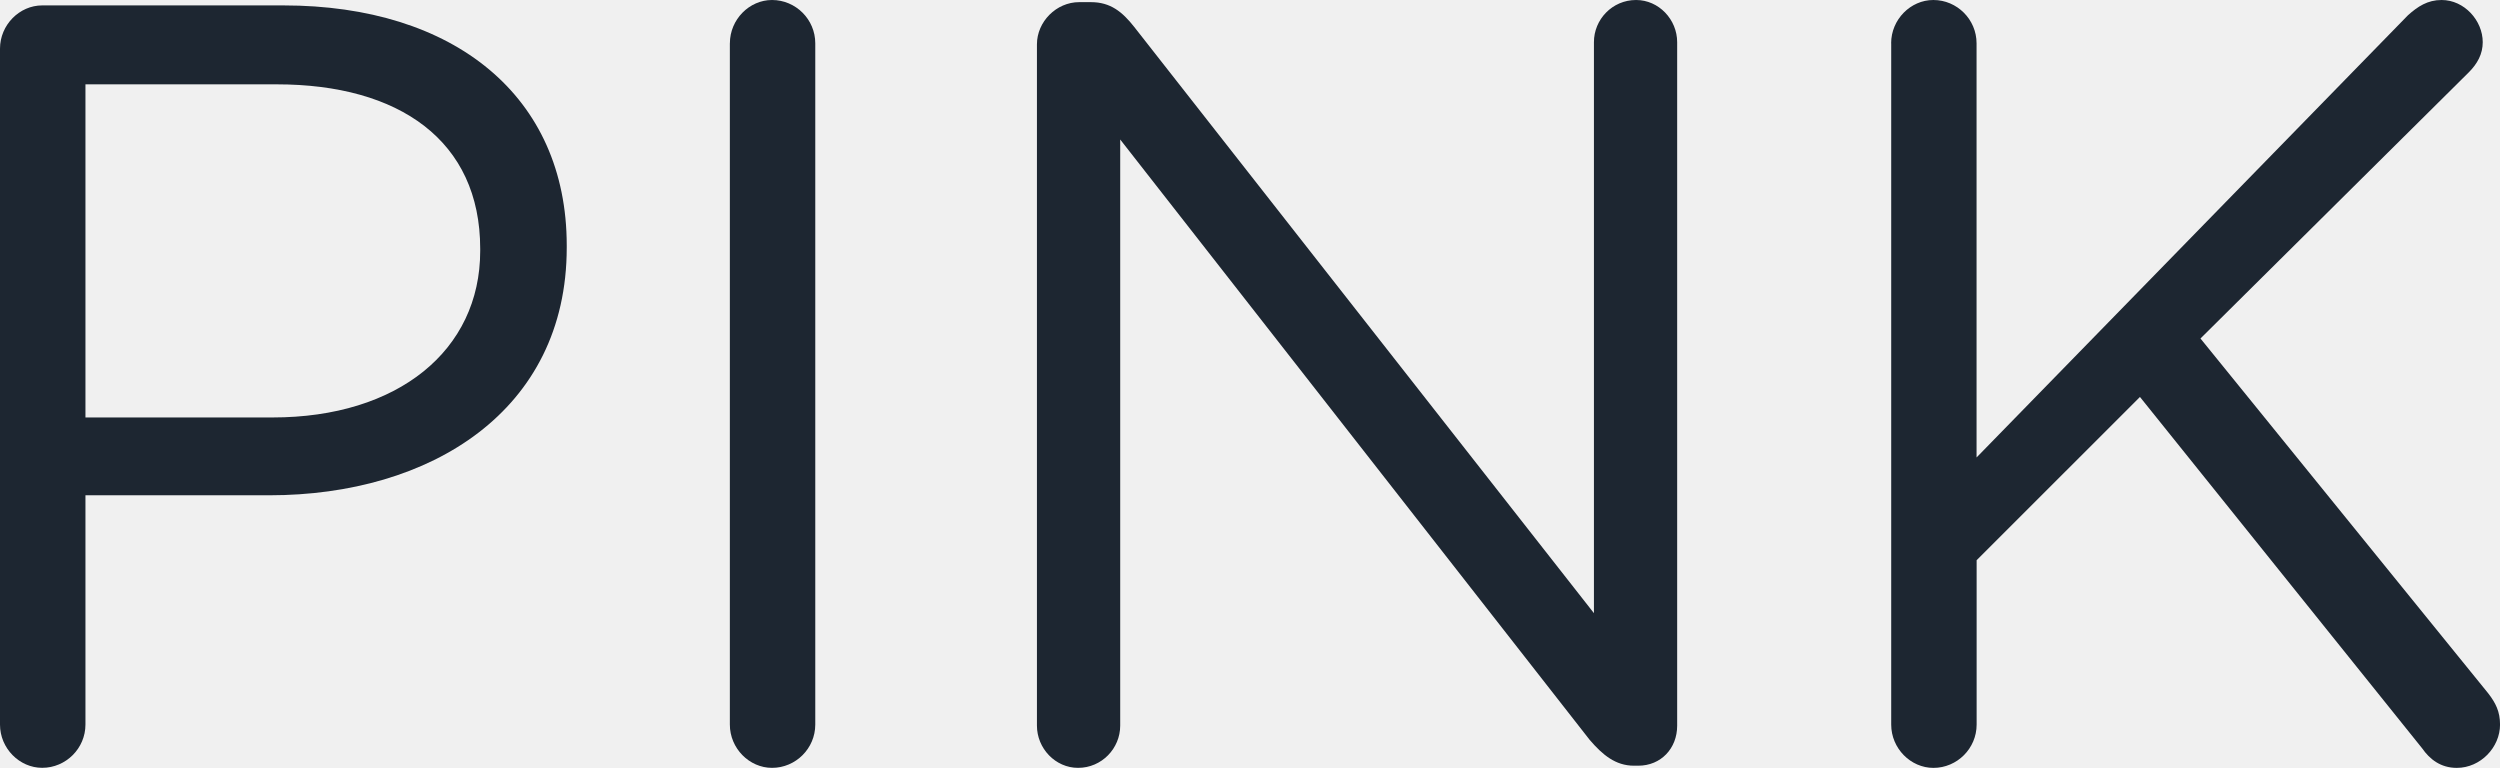
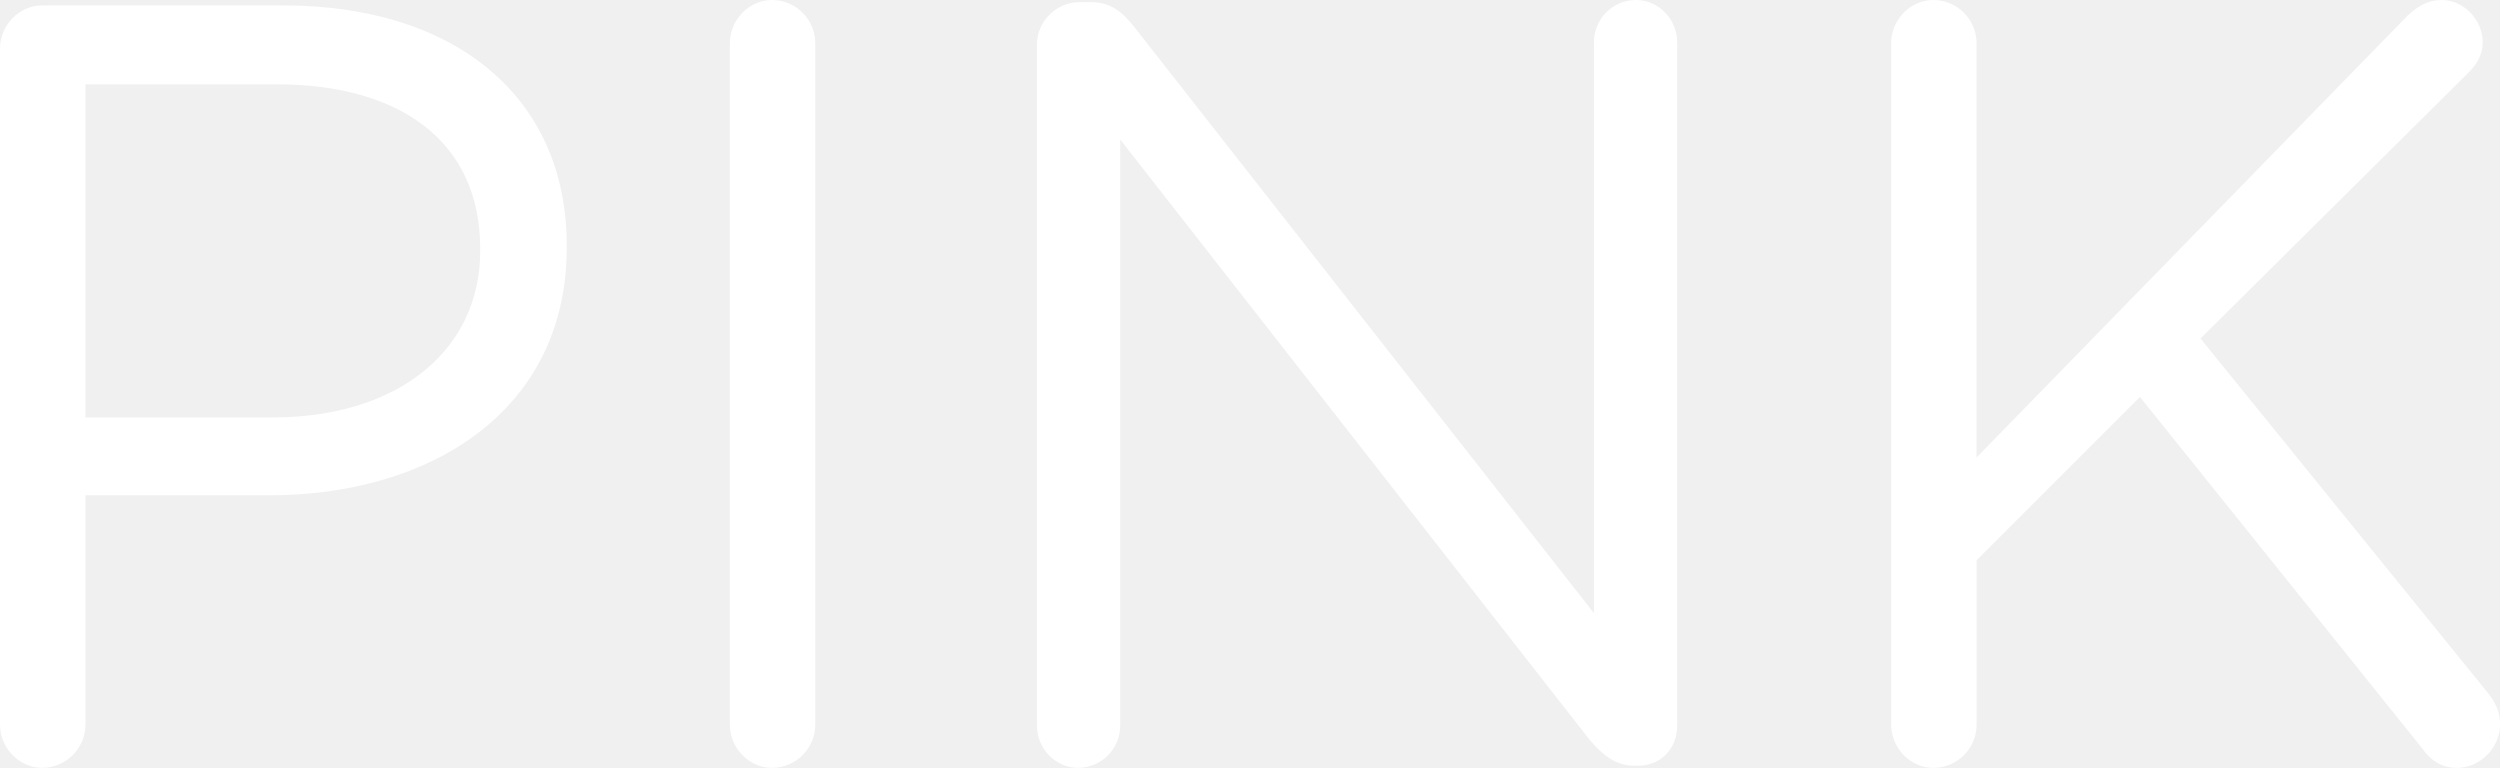
<svg xmlns="http://www.w3.org/2000/svg" version="1.0" id="Layer_1" x="0px" y="0px" width="74.426px" height="22.859px" viewBox="0 0 74.426 22.859" enable-background="new 0 0 74.426 22.859" xml:space="preserve">
  <g>
-     <path fill="#1d2631" d="M0,1.449c0-0.708,0.58-1.288,1.256-1.288h7.18c5.087,0,8.436,2.704,8.436,7.147v0.064   c0,4.861-4.057,7.373-8.854,7.373H2.544v6.825c0,0.708-0.58,1.288-1.288,1.288C0.58,22.859,0,22.279,0,21.571V1.449z M8.114,12.428   c3.734,0,6.182-1.996,6.182-4.958V7.405c0-3.22-2.415-4.894-6.054-4.894H2.544v9.917H8.114z" />
-     <path fill="#1d2631" d="M21.729,1.288C21.729,0.58,22.308,0,22.983,0c0.709,0,1.288,0.58,1.288,1.288v20.283   c0,0.708-0.579,1.288-1.288,1.288c-0.676,0-1.255-0.58-1.255-1.288V1.288z" />
-     <path fill="#1d2631" d="M30.87,1.32c0-0.676,0.579-1.256,1.256-1.256h0.354c0.58,0,0.934,0.29,1.288,0.74l13.684,17.45V1.256   C47.451,0.58,47.998,0,48.707,0c0.676,0,1.223,0.58,1.223,1.256v20.348c0,0.676-0.482,1.191-1.158,1.191h-0.129   c-0.548,0-0.934-0.322-1.32-0.772L33.349,4.153v17.45c0,0.676-0.547,1.256-1.255,1.256c-0.677,0-1.224-0.58-1.224-1.256V1.32z" />
-     <path fill="#1d2631" d="M56.3,1.288C56.3,0.58,56.879,0,57.556,0c0.708,0,1.287,0.58,1.287,1.288v12.331L71.689,0.451   C71.979,0.193,72.269,0,72.688,0c0.676,0,1.224,0.612,1.224,1.256c0,0.354-0.161,0.644-0.419,0.901l-7.984,7.92l8.564,10.561   c0.225,0.29,0.354,0.547,0.354,0.934c0,0.676-0.579,1.288-1.287,1.288c-0.483,0-0.806-0.258-1.03-0.58l-8.403-10.463l-4.862,4.861   v4.894c0,0.708-0.579,1.288-1.287,1.288c-0.677,0-1.256-0.58-1.256-1.288V1.288z" />
+     <path fill="#ffffff" d="M0,1.449c0-0.708,0.58-1.288,1.256-1.288h7.18c5.087,0,8.436,2.704,8.436,7.147v0.064   c0,4.861-4.057,7.373-8.854,7.373H2.544v6.825c0,0.708-0.58,1.288-1.288,1.288C0.58,22.859,0,22.279,0,21.571V1.449z M8.114,12.428   c3.734,0,6.182-1.996,6.182-4.958V7.405c0-3.22-2.415-4.894-6.054-4.894H2.544v9.917H8.114z" />
+     <path fill="#ffffff" d="M21.729,1.288C21.729,0.58,22.308,0,22.983,0c0.709,0,1.288,0.58,1.288,1.288v20.283   c0,0.708-0.579,1.288-1.288,1.288c-0.676,0-1.255-0.58-1.255-1.288V1.288z" />
+     <path fill="#ffffff" d="M30.87,1.32c0-0.676,0.579-1.256,1.256-1.256h0.354c0.58,0,0.934,0.29,1.288,0.74l13.684,17.45V1.256   C47.451,0.58,47.998,0,48.707,0c0.676,0,1.223,0.58,1.223,1.256v20.348c0,0.676-0.482,1.191-1.158,1.191h-0.129   c-0.548,0-0.934-0.322-1.32-0.772L33.349,4.153v17.45c0,0.676-0.547,1.256-1.255,1.256c-0.677,0-1.224-0.58-1.224-1.256V1.32z" />
+     <path fill="#ffffff" d="M56.3,1.288C56.3,0.58,56.879,0,57.556,0c0.708,0,1.287,0.58,1.287,1.288v12.331L71.689,0.451   C71.979,0.193,72.269,0,72.688,0c0.676,0,1.224,0.612,1.224,1.256c0,0.354-0.161,0.644-0.419,0.901l-7.984,7.92l8.564,10.561   c0.225,0.29,0.354,0.547,0.354,0.934c0,0.676-0.579,1.288-1.287,1.288c-0.483,0-0.806-0.258-1.03-0.58l-8.403-10.463l-4.862,4.861   v4.894c0,0.708-0.579,1.288-1.287,1.288c-0.677,0-1.256-0.58-1.256-1.288V1.288z" />
  </g>
</svg>
